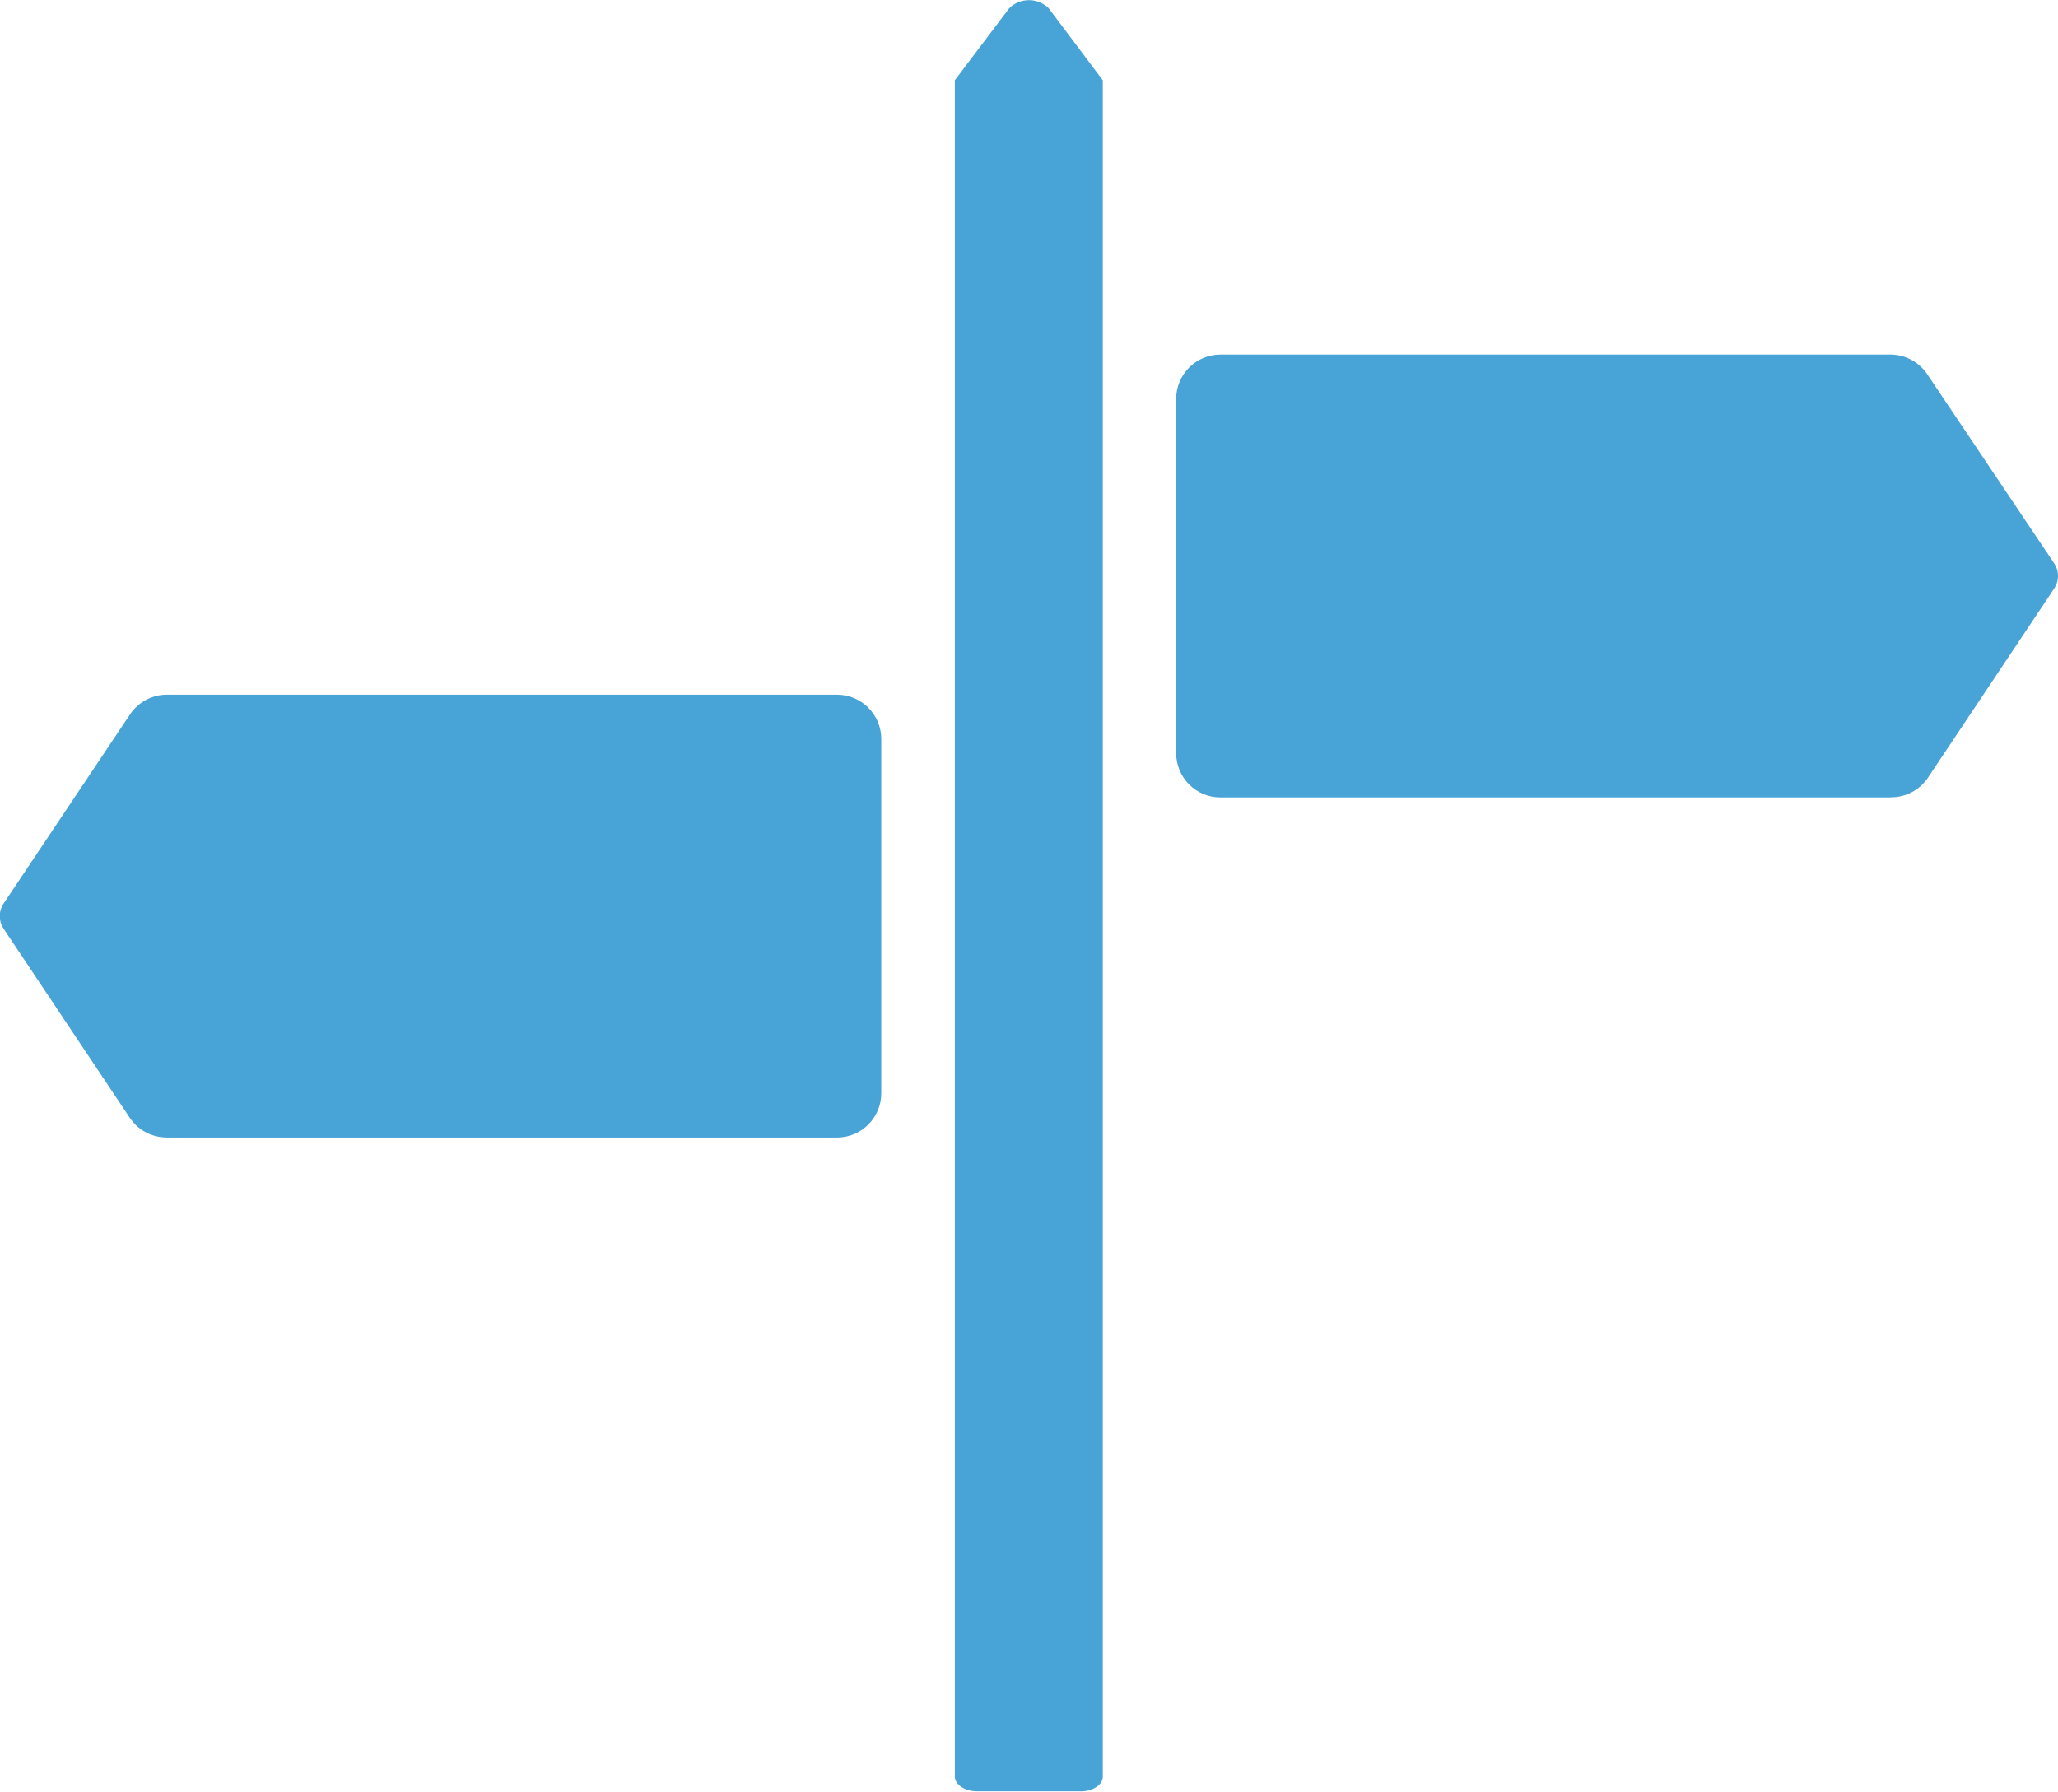
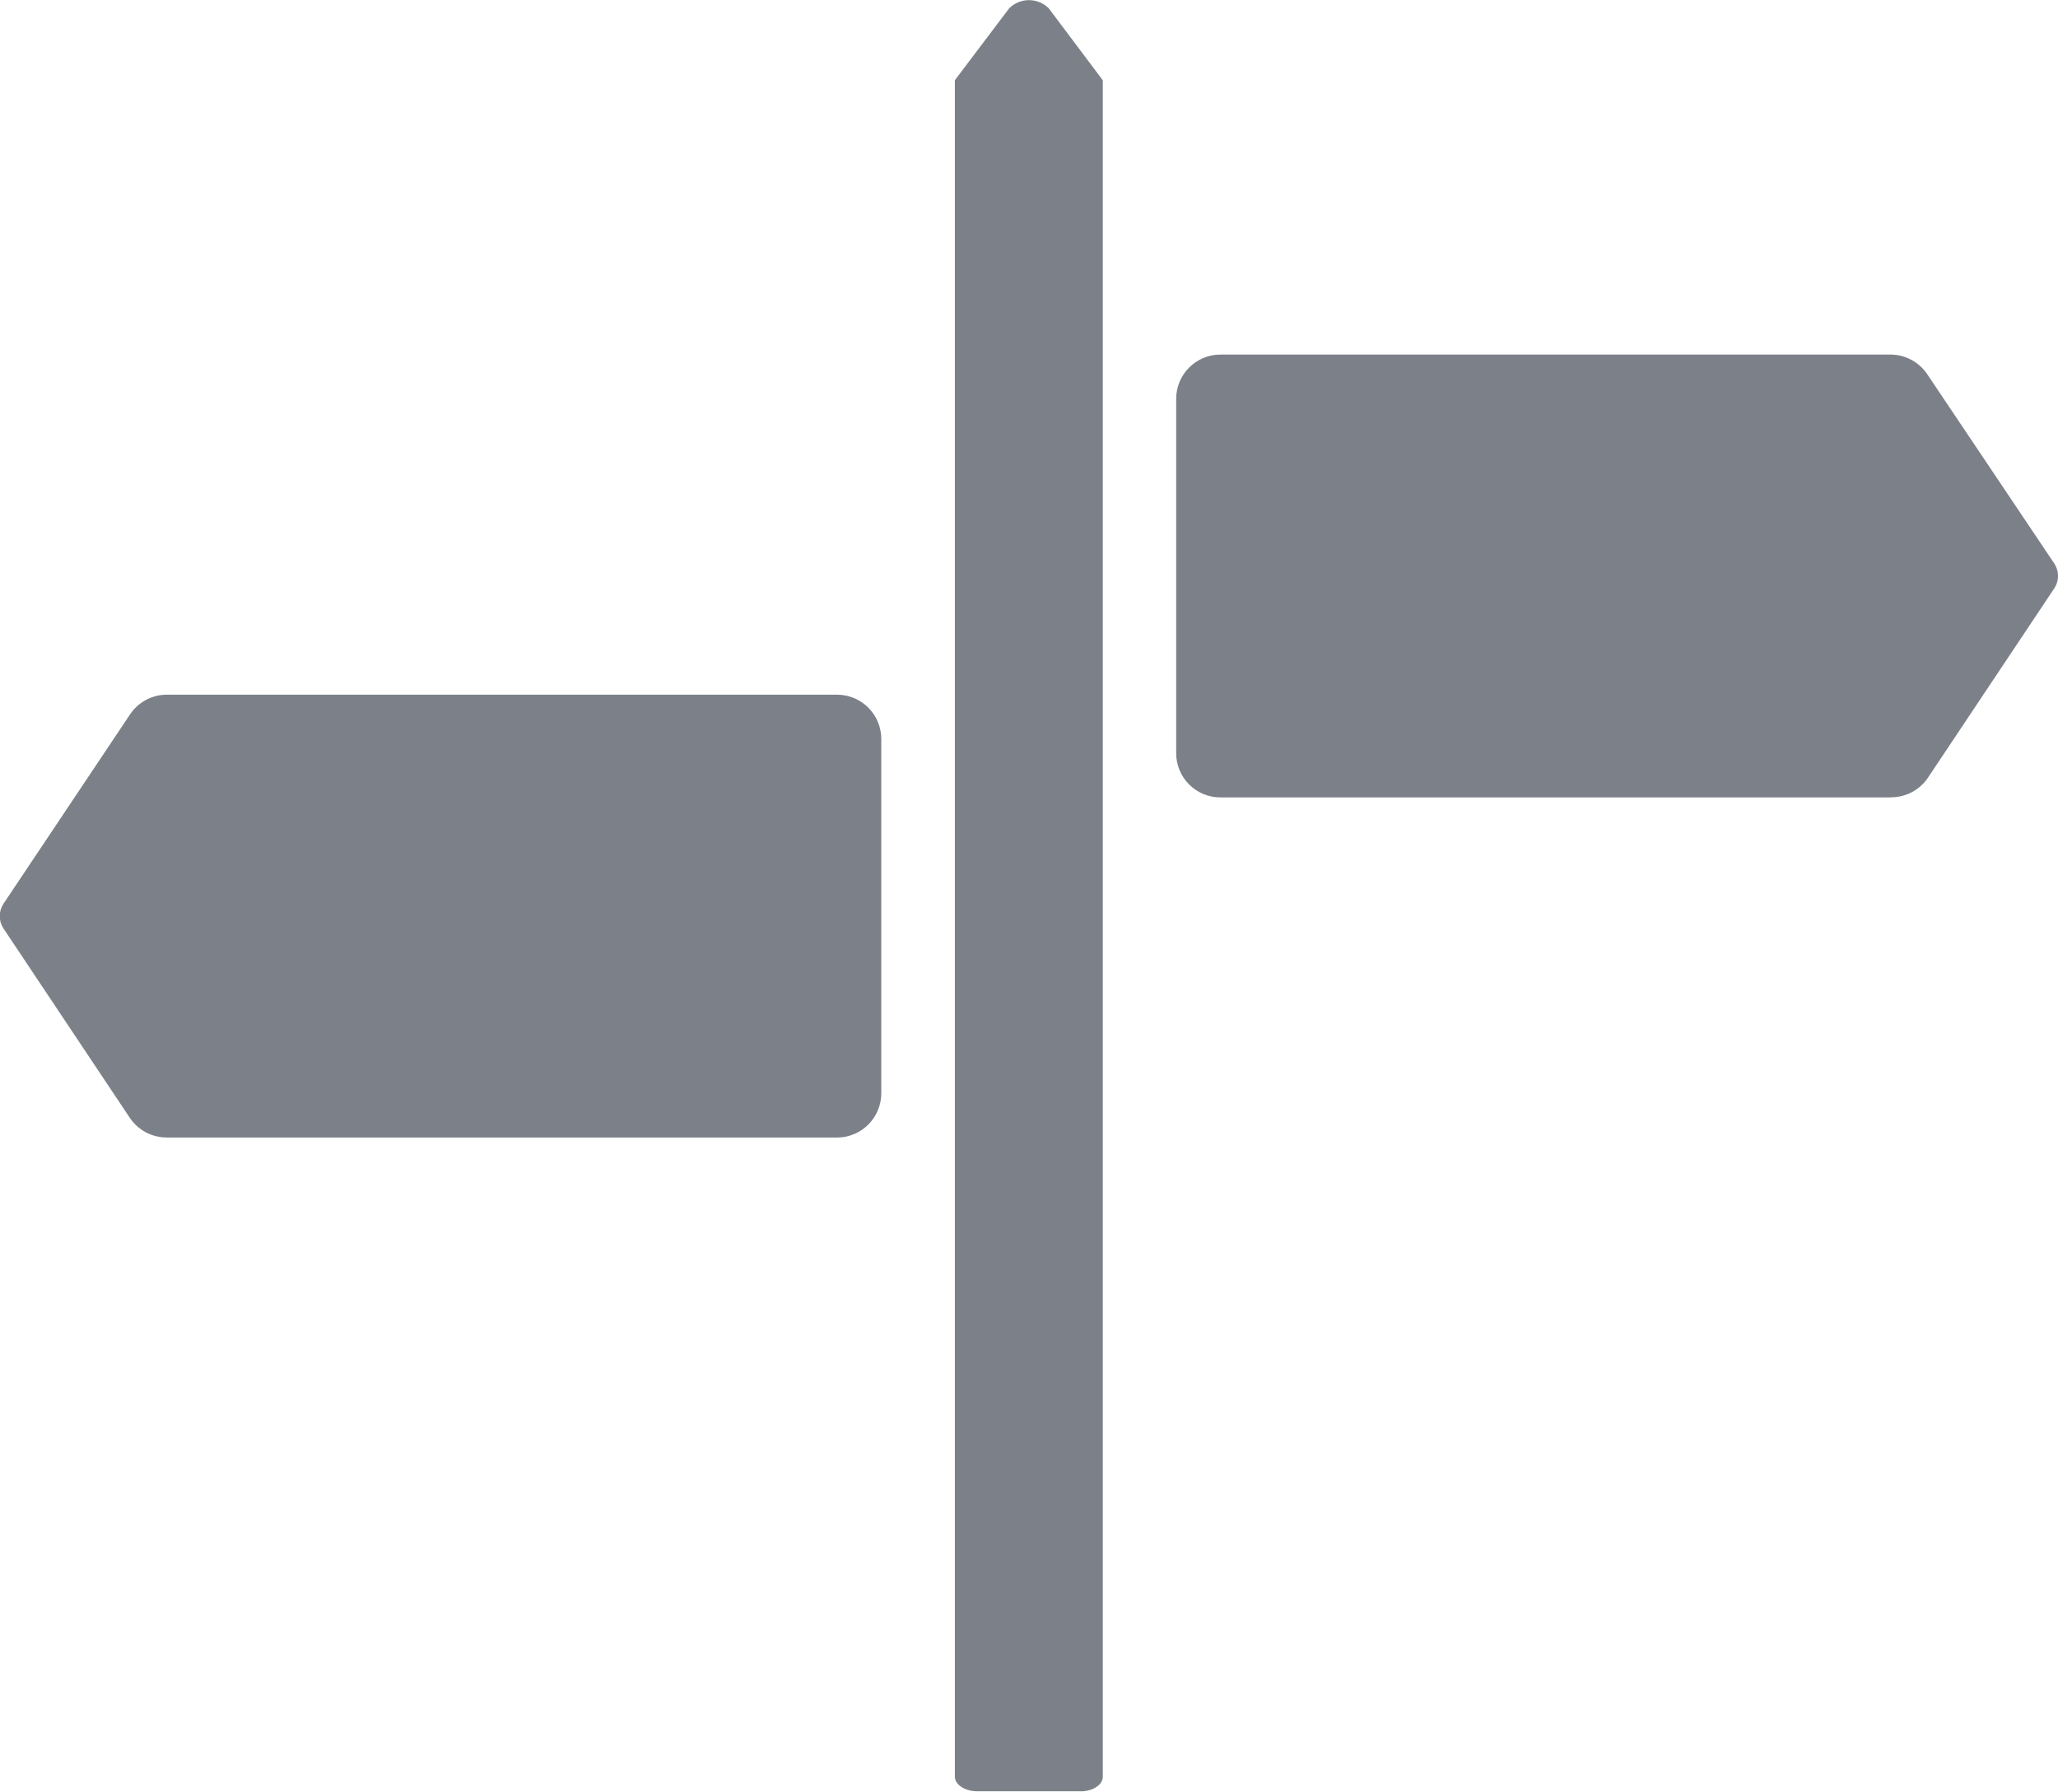
<svg xmlns="http://www.w3.org/2000/svg" width="30.204" height="26.291" viewBox="0 0 30.204 26.291">
  <g id="noun-guide-4435112" transform="translate(-159.45 -28.378)">
-     <path id="Path_169439" data-name="Path 169439" d="M336.444,48.669h-1.516c-.18,0-.325-.1-.325-.214v-24.9L335.4,22.5a.412.412,0,0,1,.581,0l.793,1.056v24.9c0,.118-.146.214-.325.214Z" transform="translate(-161.139 6)" fill="#48a3d7" />
-     <path id="Path_169440" data-name="Path 169440" d="M387.083,112.9h-9.832a.649.649,0,0,1-.65-.65v-5.2a.65.65,0,0,1,.65-.65h9.832a.651.651,0,0,1,.542.29l1.865,2.779a.329.329,0,0,1,0,.36l-1.854,2.779a.649.649,0,0,1-.542.29Z" transform="translate(-199.889 -72.818)" fill="#48a3d7" />
-     <path id="Path_169441" data-name="Path 169441" d="M155.9,210.9h9.834a.65.65,0,0,0,.65-.65v-5.2a.65.65,0,0,0-.65-.65H155.9a.65.65,0,0,0-.542.29L153.5,207.47a.329.329,0,0,0,0,.36l1.854,2.779a.649.649,0,0,0,.539.29Z" transform="translate(6 -165.826)" fill="#48a3d7" />
+     <path id="Path_169439" data-name="Path 169439" d="M336.444,48.669h-1.516c-.18,0-.325-.1-.325-.214v-24.9L335.4,22.5a.412.412,0,0,1,.581,0l.793,1.056v24.9c0,.118-.146.214-.325.214Z" transform="translate(-161.139 6)" fill="#7c8189" />
+     <path id="Path_169440" data-name="Path 169440" d="M387.083,112.9h-9.832a.649.649,0,0,1-.65-.65v-5.2a.65.65,0,0,1,.65-.65h9.832a.651.651,0,0,1,.542.29l1.865,2.779a.329.329,0,0,1,0,.36l-1.854,2.779a.649.649,0,0,1-.542.29Z" transform="translate(-199.889 -72.818)" fill="#7c8189" />
+     <path id="Path_169441" data-name="Path 169441" d="M155.9,210.9h9.834a.65.65,0,0,0,.65-.65v-5.2a.65.65,0,0,0-.65-.65H155.9a.65.65,0,0,0-.542.29L153.5,207.47a.329.329,0,0,0,0,.36l1.854,2.779a.649.649,0,0,0,.539.29Z" transform="translate(6 -165.826)" fill="#7c8189" />
  </g>
</svg>
